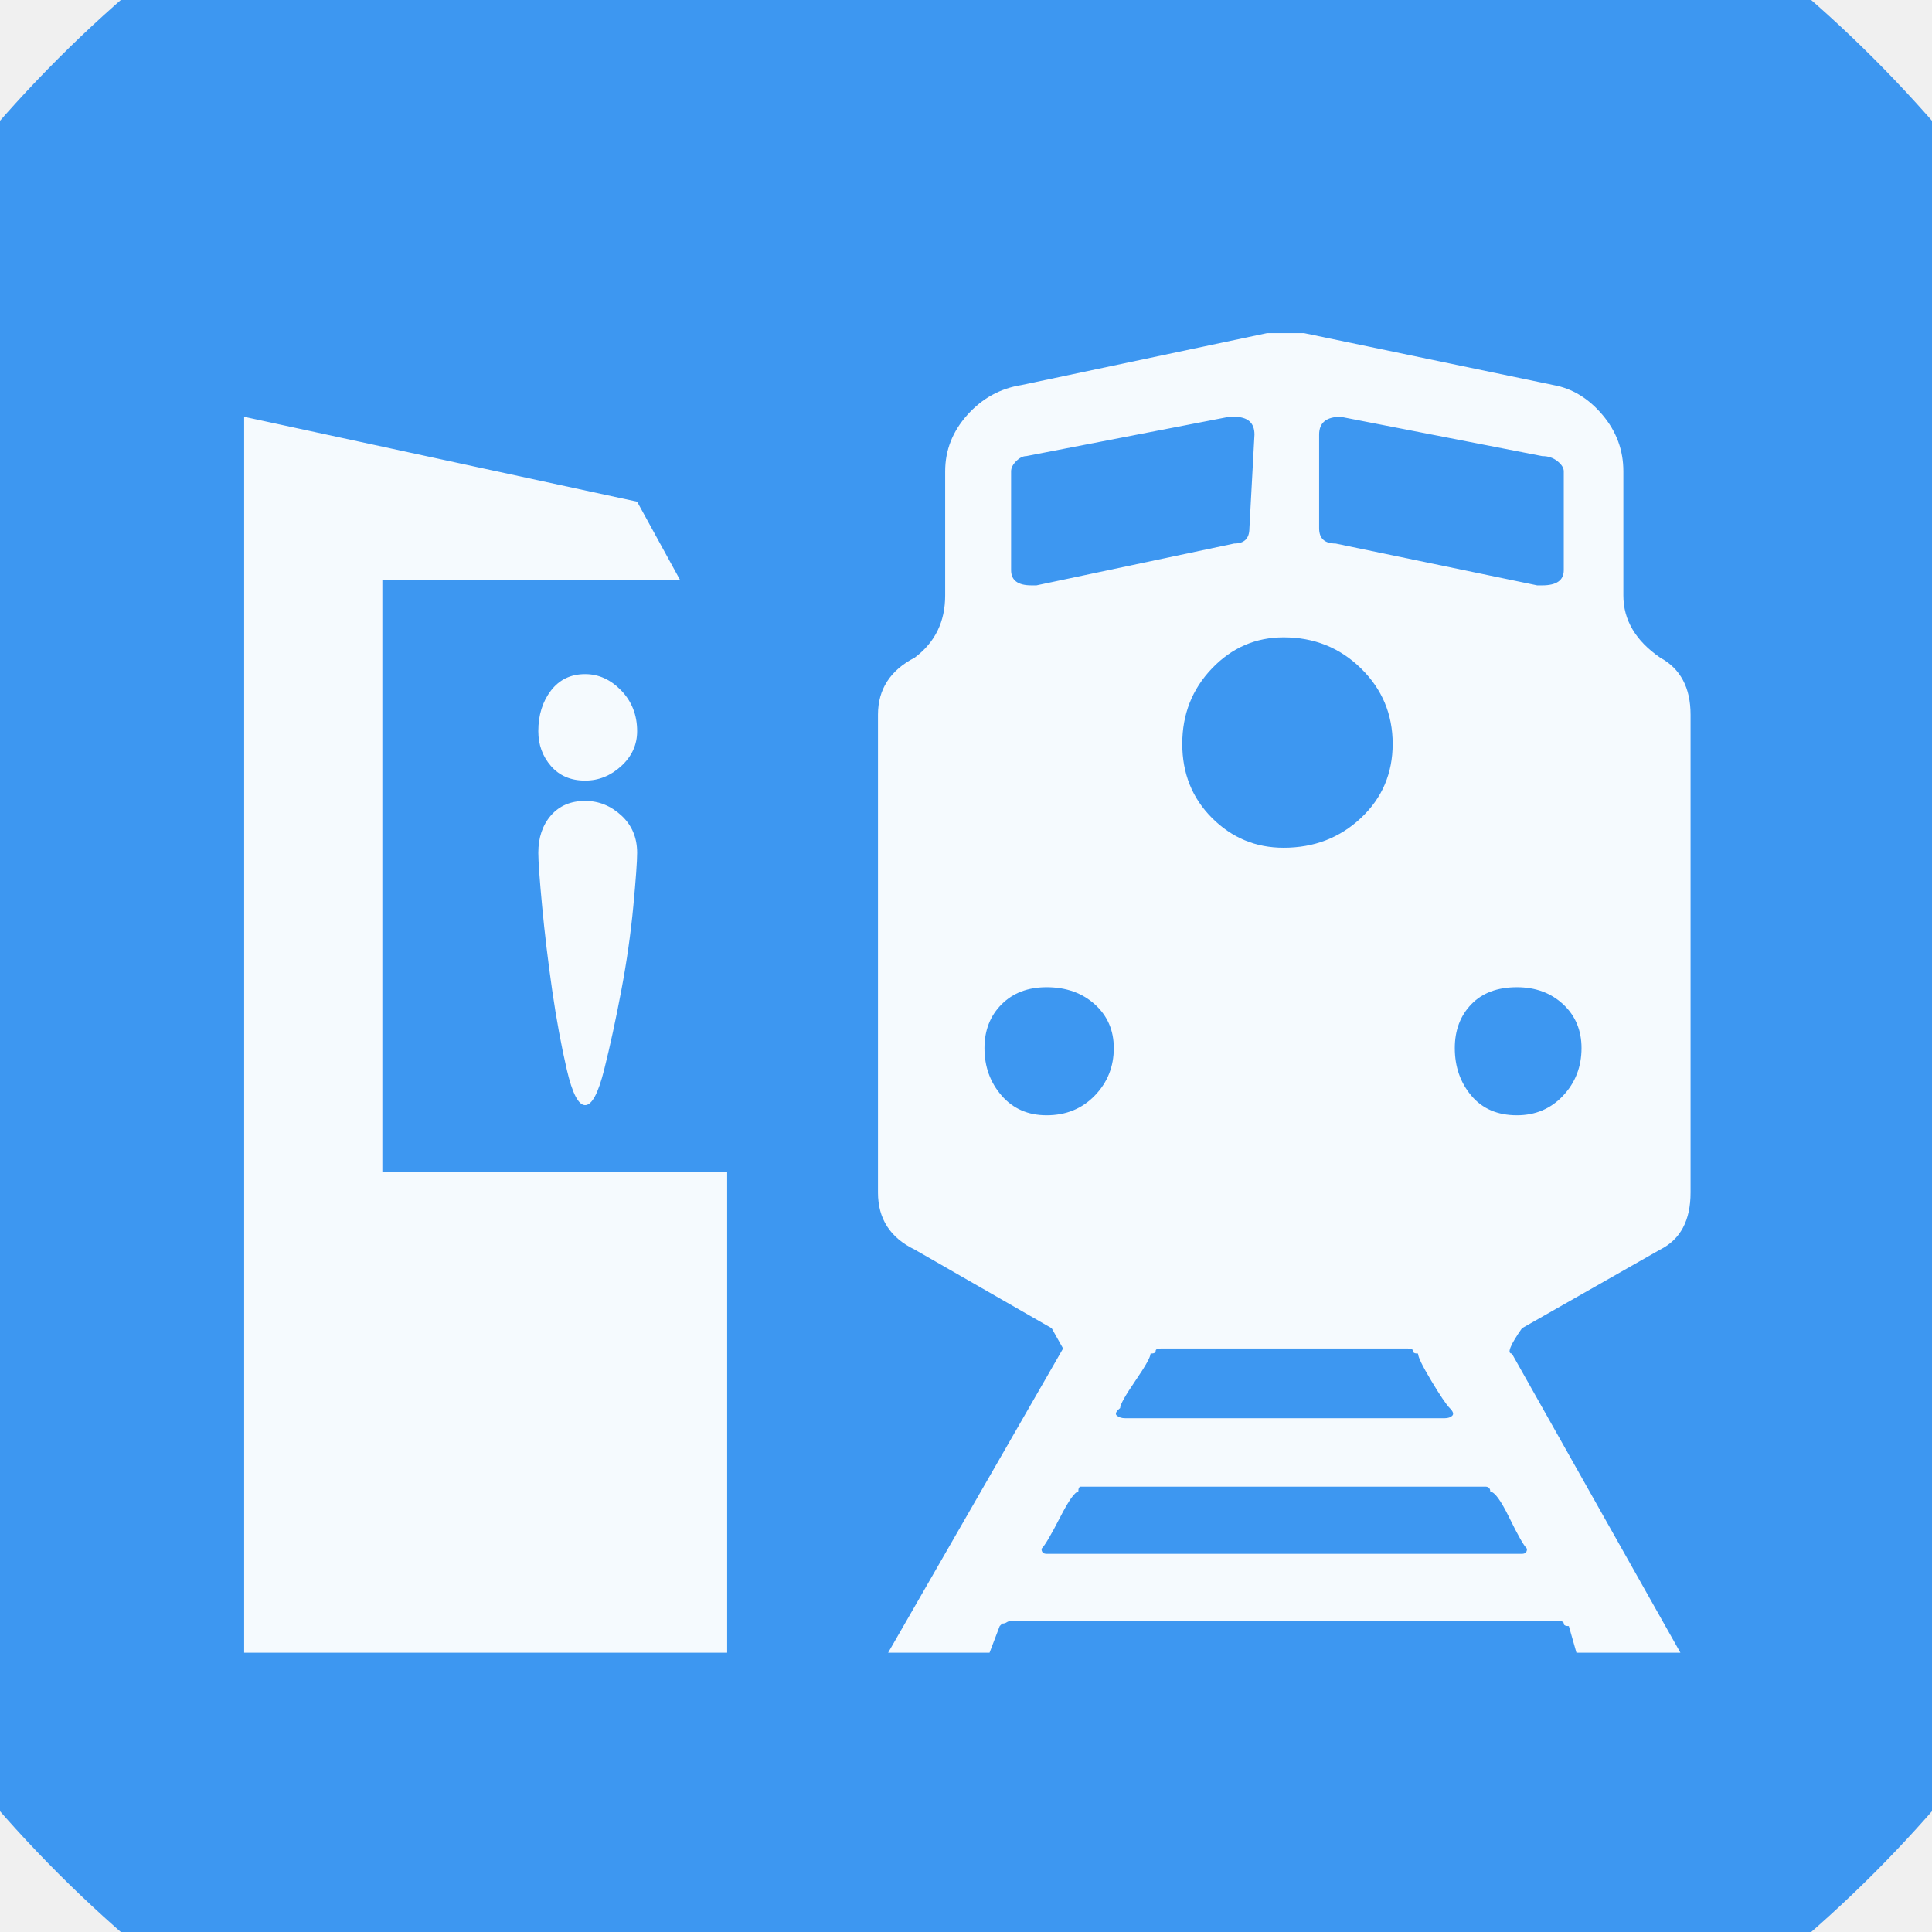
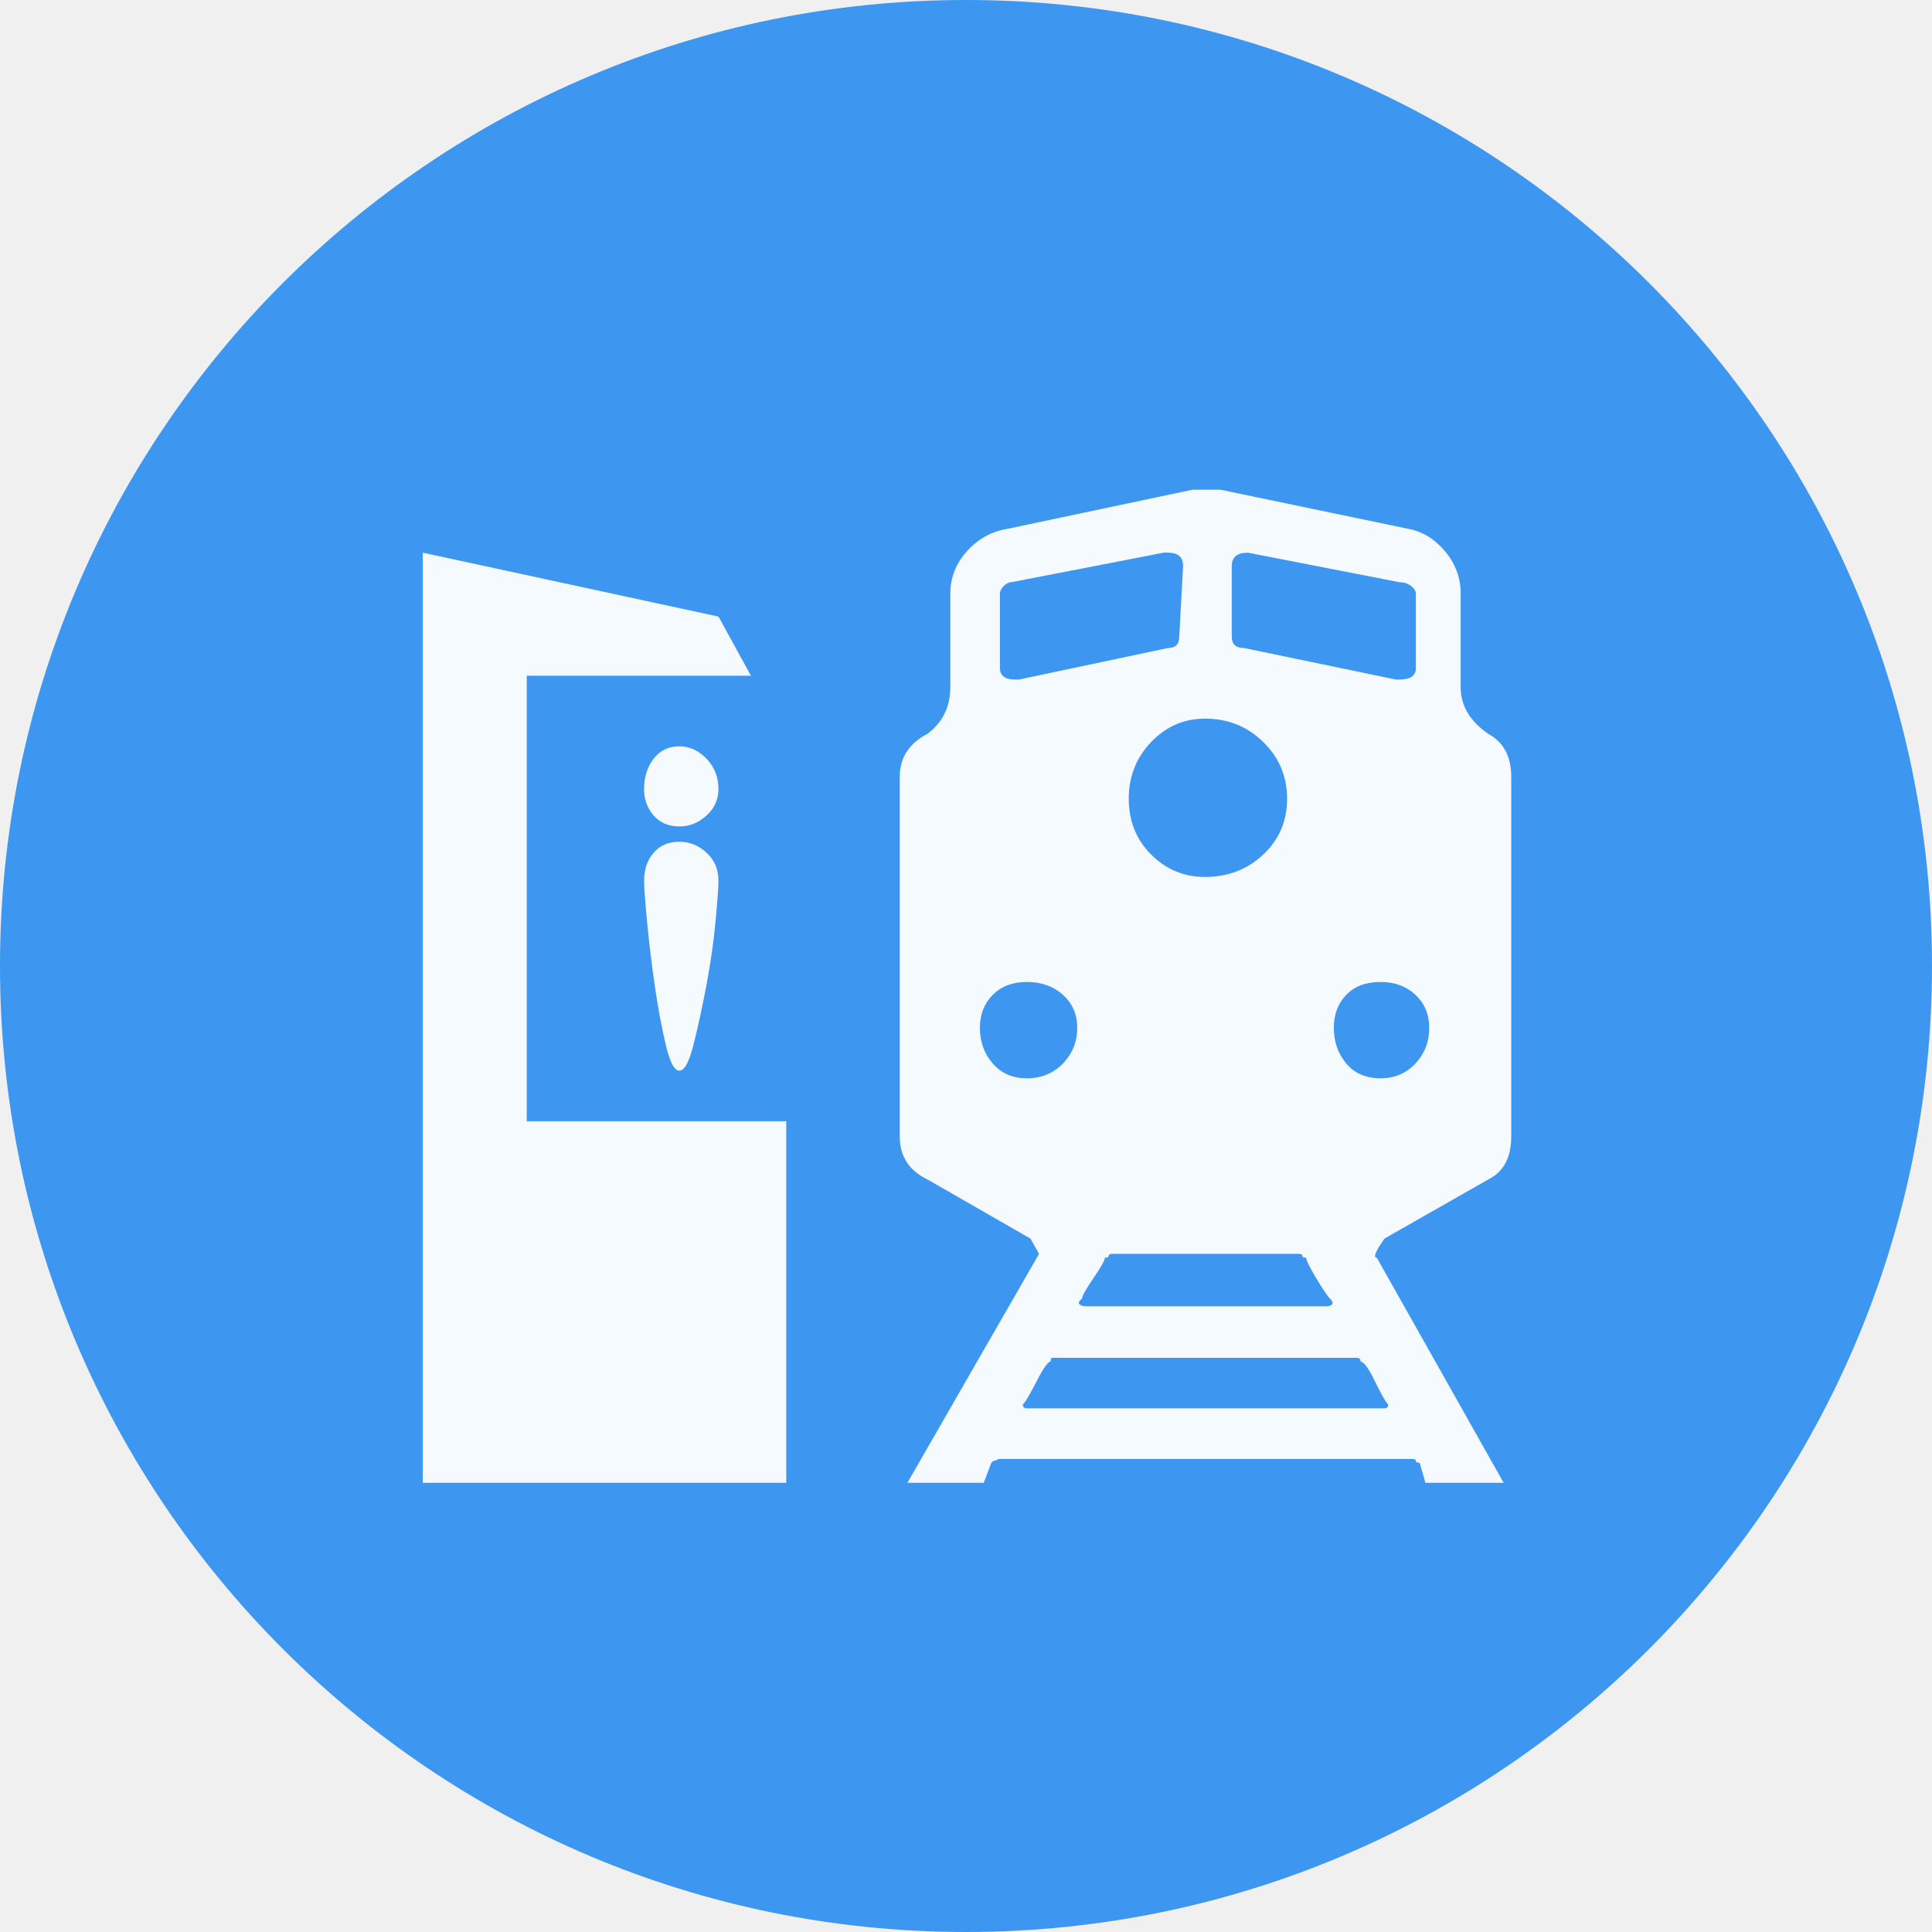
- <svg xmlns="http://www.w3.org/2000/svg" width="11.289mm" height="11.289mm" viewBox="0 0 32 32" version="1.2" baseProfile="tiny">
-   <defs>
- </defs>
-   <g fill="none" stroke="black" stroke-width="1" fill-rule="evenodd" stroke-linecap="square" stroke-linejoin="bevel">
-     <g fill="#3d97f1" fill-opacity="1" stroke="none" transform="matrix(1,0,0,1,0,0)" font-family="MS Shell Dlg 2" font-size="7.8" font-weight="400" font-style="normal">
-       <path vector-effect="non-scaling-stroke" fill-rule="evenodd" d="M37.26,16 C37.26,27.741 27.741,37.26 16,37.26 C4.259,37.26 -5.26,27.741 -5.26,16 C-5.26,4.259 4.259,-5.26 16,-5.26 C27.741,-5.26 37.26,4.259 37.26,16 " />
+ <svg xmlns="http://www.w3.org/2000/svg" id="svg20" version="1.2" viewBox="0 0 42.52 42.52" height="15mm" width="15mm">
+   <defs id="defs6" />
+   <g transform="translate(5.25984,5.25984)" id="g18" stroke-linejoin="bevel" stroke-linecap="square" fill-rule="evenodd" stroke-width="1" stroke="#000000" fill="none">
+     <g id="g10" font-style="normal" font-weight="400" font-size="7.8px" font-family="'MS Shell Dlg 2'" stroke="none" fill-opacity="1" fill="#3d97f1">
+       <path id="path8" d="M 37.26,16 C 37.26,27.741 27.741,37.26 16,37.26 4.259,37.26 -5.26,27.741 -5.26,16 -5.26,4.259 4.259,-5.26 16,-5.26 27.741,-5.26 37.26,4.259 37.26,16" fill-rule="evenodd" vector-effect="non-scaling-stroke" />
    </g>
-     <g fill="#ffffff" fill-opacity="0.949" stroke="none" transform="matrix(1,0,0,1,16,12.5984)" font-family="MS Shell Dlg 2" font-size="7.8" font-weight="400" font-style="normal">
-       <path vector-effect="none" fill-rule="evenodd" d="M-6.308,-1.433 C-6.084,-1.433 -5.884,-1.342 -5.709,-1.16 C-5.534,-0.978 -5.447,-0.754 -5.447,-0.488 C-5.447,-0.264 -5.534,-0.072 -5.709,0.089 C-5.884,0.25 -6.084,0.331 -6.308,0.331 C-6.546,0.331 -6.735,0.25 -6.875,0.089 C-7.014,-0.072 -7.084,-0.264 -7.084,-0.488 C-7.084,-0.754 -7.014,-0.978 -6.875,-1.16 C-6.735,-1.342 -6.546,-1.433 -6.308,-1.433 M-6.308,0.667 C-6.084,0.667 -5.884,0.747 -5.709,0.908 C-5.534,1.069 -5.447,1.275 -5.447,1.527 C-5.447,1.667 -5.468,1.961 -5.51,2.409 C-5.552,2.857 -5.618,3.323 -5.709,3.805 C-5.8,4.288 -5.895,4.726 -5.993,5.118 C-6.091,5.51 -6.196,5.706 -6.308,5.706 C-6.42,5.706 -6.521,5.51 -6.612,5.118 C-6.703,4.726 -6.784,4.288 -6.854,3.805 C-6.923,3.323 -6.979,2.857 -7.021,2.409 C-7.063,1.961 -7.084,1.667 -7.084,1.527 C-7.084,1.275 -7.014,1.069 -6.875,0.908 C-6.735,0.747 -6.546,0.667 -6.308,0.667 M9.209,9.401 C9.013,9.681 8.957,9.821 9.041,9.821 L11.833,14.776 L10.111,14.776 L9.985,14.335 C9.929,14.335 9.901,14.321 9.901,14.293 C9.901,14.265 9.873,14.251 9.817,14.251 L0.747,14.251 C0.719,14.251 0.695,14.258 0.674,14.272 C0.653,14.286 0.628,14.293 0.6,14.293 L0.558,14.335 L0.39,14.776 L-1.29,14.776 L1.608,9.737 L1.419,9.401 L-0.849,8.099 C-1.255,7.903 -1.458,7.588 -1.458,7.154 L-1.458,-0.761 C-1.458,-1.181 -1.255,-1.496 -0.849,-1.706 C-0.513,-1.958 -0.345,-2.301 -0.345,-2.735 L-0.345,-4.792 C-0.345,-5.142 -0.222,-5.454 0.023,-5.727 C0.268,-6 0.565,-6.164 0.915,-6.22 L4.988,-7.081 L5.261,-7.081 L5.597,-7.081 L9.733,-6.22 C10.041,-6.164 10.311,-6 10.542,-5.727 C10.773,-5.454 10.888,-5.142 10.888,-4.792 L10.888,-2.735 C10.888,-2.329 11.091,-1.986 11.497,-1.706 C11.833,-1.524 12.001,-1.209 12.001,-0.761 L12.001,7.154 C12.001,7.616 11.833,7.931 11.497,8.099 L9.209,9.401 M5.849,-3.848 C5.849,-3.68 5.94,-3.596 6.122,-3.596 L9.46,-2.903 L9.544,-2.903 C9.782,-2.903 9.901,-2.987 9.901,-3.155 L9.901,-4.792 C9.901,-4.848 9.866,-4.904 9.796,-4.96 C9.726,-5.016 9.642,-5.044 9.544,-5.044 L6.206,-5.695 C5.968,-5.695 5.849,-5.597 5.849,-5.401 L5.849,-3.848 M7.928,10.892 C7.984,10.892 8.026,10.878 8.054,10.85 C8.082,10.822 8.068,10.78 8.012,10.724 C7.956,10.668 7.854,10.517 7.707,10.272 C7.56,10.027 7.487,9.877 7.487,9.821 C7.431,9.821 7.403,9.807 7.403,9.779 C7.403,9.751 7.375,9.737 7.319,9.737 L3.225,9.737 C3.169,9.737 3.141,9.751 3.141,9.779 C3.141,9.807 3.113,9.821 3.057,9.821 C3.057,9.877 2.973,10.027 2.805,10.272 C2.637,10.517 2.553,10.668 2.553,10.724 C2.483,10.78 2.465,10.822 2.5,10.85 C2.535,10.878 2.581,10.892 2.637,10.892 L7.928,10.892 M5.261,-2.042 C4.799,-2.042 4.404,-1.871 4.075,-1.528 C3.746,-1.185 3.582,-0.768 3.582,-0.278 C3.582,0.212 3.746,0.621 4.075,0.95 C4.404,1.279 4.799,1.443 5.261,1.443 C5.765,1.443 6.192,1.279 6.542,0.95 C6.892,0.621 7.067,0.212 7.067,-0.278 C7.067,-0.768 6.892,-1.185 6.542,-1.528 C6.192,-1.871 5.765,-2.042 5.261,-2.042 M0.747,-3.155 C0.747,-2.987 0.859,-2.903 1.083,-2.903 L1.167,-2.903 L4.442,-3.596 C4.61,-3.596 4.694,-3.68 4.694,-3.848 L4.778,-5.401 C4.778,-5.597 4.666,-5.695 4.442,-5.695 L4.358,-5.695 L0.999,-5.044 C0.943,-5.044 0.887,-5.016 0.831,-4.96 C0.775,-4.904 0.747,-4.848 0.747,-4.792 L0.747,-3.155 M1.335,5.874 C1.657,5.874 1.923,5.765 2.133,5.548 C2.343,5.331 2.448,5.069 2.448,4.761 C2.448,4.467 2.343,4.225 2.133,4.036 C1.923,3.847 1.657,3.753 1.335,3.753 C1.027,3.753 0.779,3.847 0.59,4.036 C0.401,4.225 0.306,4.467 0.306,4.761 C0.306,5.069 0.401,5.331 0.59,5.548 C0.779,5.765 1.027,5.874 1.335,5.874 M9.292,13.054 C9.236,12.998 9.139,12.827 8.999,12.54 C8.859,12.253 8.754,12.109 8.684,12.109 C8.684,12.053 8.656,12.025 8.6,12.025 L1.944,12.025 L1.902,12.025 C1.874,12.025 1.86,12.053 1.86,12.109 C1.804,12.109 1.702,12.253 1.555,12.54 C1.408,12.827 1.307,12.998 1.251,13.054 C1.251,13.11 1.279,13.138 1.335,13.138 L9.209,13.138 C9.264,13.138 9.292,13.11 9.292,13.054 M8.096,4.761 C8.096,5.069 8.187,5.331 8.369,5.548 C8.551,5.765 8.803,5.874 9.125,5.874 C9.432,5.874 9.688,5.765 9.891,5.548 C10.094,5.331 10.195,5.069 10.195,4.761 C10.195,4.467 10.094,4.225 9.891,4.036 C9.688,3.847 9.432,3.753 9.125,3.753 C8.803,3.753 8.551,3.847 8.369,4.036 C8.187,4.225 8.096,4.467 8.096,4.761 M-9.667,6.818 L-3.956,6.818 L-3.956,14.776 L-11.956,14.776 L-11.956,-5.695 L-5.447,-4.289 L-4.733,-2.987 L-9.667,-2.987 L-9.667,6.818" />
+     <g id="g14" font-style="normal" font-weight="400" font-size="7.8px" font-family="'MS Shell Dlg 2'" transform="translate(16,12.5984)" stroke="none" fill-opacity="0.949" fill="#ffffff">
+       <path id="path12" d="m -6.308,-1.433 c 0.224,0 0.423,0.091 0.598,0.273 0.175,0.182 0.262,0.406 0.262,0.672 0,0.224 -0.087,0.416 -0.262,0.577 -0.175,0.161 -0.374,0.241 -0.598,0.241 -0.238,0 -0.427,-0.08 -0.567,-0.241 -0.14,-0.161 -0.21,-0.353 -0.21,-0.577 0,-0.266 0.07,-0.49 0.21,-0.672 0.14,-0.182 0.329,-0.273 0.567,-0.273 m 0,2.1 c 0.224,0 0.423,0.08 0.598,0.241 0.175,0.161 0.262,0.367 0.262,0.619 0,0.14 -0.021,0.434 -0.063,0.882 C -5.552,2.857 -5.618,3.323 -5.709,3.805 -5.8,4.288 -5.895,4.726 -5.993,5.118 -6.091,5.51 -6.196,5.706 -6.308,5.706 -6.42,5.706 -6.521,5.51 -6.612,5.118 -6.703,4.726 -6.784,4.288 -6.854,3.805 -6.923,3.323 -6.979,2.857 -7.021,2.409 -7.063,1.961 -7.084,1.667 -7.084,1.527 c 0,-0.252 0.07,-0.458 0.21,-0.619 0.14,-0.161 0.329,-0.241 0.567,-0.241 M 9.209,9.401 C 9.013,9.681 8.957,9.821 9.041,9.821 L 11.833,14.776 H 10.111 L 9.985,14.335 c -0.056,0 -0.084,-0.014 -0.084,-0.042 0,-0.028 -0.028,-0.042 -0.084,-0.042 H 0.747 c -0.028,0 -0.052,0.007 -0.073,0.021 -0.021,0.014 -0.045,0.021 -0.073,0.021 L 0.558,14.335 0.39,14.776 H -1.29 L 1.608,9.737 1.419,9.401 -0.849,8.099 C -1.255,7.903 -1.458,7.588 -1.458,7.154 v -7.916 c 0,-0.42 0.203,-0.735 0.609,-0.945 0.336,-0.252 0.504,-0.595 0.504,-1.029 v -2.058 c 0,-0.35 0.122,-0.661 0.367,-0.934 C 0.268,-6 0.565,-6.164 0.915,-6.22 L 4.988,-7.081 h 0.273 0.336 l 4.136,0.861 c 0.308,0.056 0.577,0.22 0.808,0.493 0.231,0.273 0.346,0.584 0.346,0.934 v 2.058 c 0,0.406 0.203,0.749 0.609,1.029 0.336,0.182 0.504,0.497 0.504,0.945 V 7.154 c 0,0.462 -0.168,0.777 -0.504,0.945 L 9.209,9.401 M 5.849,-3.848 c 0,0.168 0.091,0.252 0.273,0.252 l 3.338,0.693 h 0.084 c 0.238,0 0.357,-0.084 0.357,-0.252 v -1.638 c 0,-0.056 -0.035,-0.112 -0.105,-0.168 C 9.726,-5.016 9.642,-5.044 9.544,-5.044 L 6.206,-5.695 c -0.238,0 -0.357,0.098 -0.357,0.294 v 1.554 M 7.928,10.892 c 0.056,0 0.098,-0.014 0.126,-0.042 0.028,-0.028 0.014,-0.07 -0.042,-0.126 C 7.956,10.668 7.854,10.517 7.707,10.272 7.56,10.027 7.487,9.877 7.487,9.821 c -0.056,0 -0.084,-0.014 -0.084,-0.042 0,-0.028 -0.028,-0.042 -0.084,-0.042 H 3.225 c -0.056,0 -0.084,0.014 -0.084,0.042 0,0.028 -0.028,0.042 -0.084,0.042 0,0.056 -0.084,0.206 -0.252,0.451 -0.168,0.245 -0.252,0.395 -0.252,0.451 -0.07,0.056 -0.087,0.098 -0.052,0.126 0.035,0.028 0.08,0.042 0.136,0.042 H 7.928 M 5.261,-2.042 c -0.462,0 -0.857,0.171 -1.186,0.514 -0.329,0.343 -0.493,0.759 -0.493,1.249 0,0.49 0.164,0.899 0.493,1.228 0.329,0.329 0.724,0.493 1.186,0.493 0.504,0 0.931,-0.164 1.281,-0.493 0.35,-0.329 0.525,-0.738 0.525,-1.228 0,-0.49 -0.175,-0.906 -0.525,-1.249 -0.35,-0.343 -0.777,-0.514 -1.281,-0.514 m -4.514,-1.113 c 0,0.168 0.112,0.252 0.336,0.252 H 1.167 L 4.442,-3.596 c 0.168,0 0.252,-0.084 0.252,-0.252 l 0.084,-1.554 c 0,-0.196 -0.112,-0.294 -0.336,-0.294 H 4.358 l -3.359,0.651 c -0.056,0 -0.112,0.028 -0.168,0.084 -0.056,0.056 -0.084,0.112 -0.084,0.168 v 1.638 M 1.335,5.874 C 1.657,5.874 1.923,5.765 2.133,5.548 2.343,5.331 2.448,5.069 2.448,4.761 2.448,4.467 2.343,4.225 2.133,4.036 1.923,3.847 1.657,3.753 1.335,3.753 1.027,3.753 0.779,3.847 0.59,4.036 0.401,4.225 0.306,4.467 0.306,4.761 c 0,0.308 0.094,0.57 0.283,0.787 0.189,0.217 0.437,0.325 0.745,0.325 M 9.292,13.054 C 9.236,12.998 9.139,12.827 8.999,12.54 8.859,12.253 8.754,12.109 8.684,12.109 c 0,-0.056 -0.028,-0.084 -0.084,-0.084 H 1.944 1.902 c -0.028,0 -0.042,0.028 -0.042,0.084 -0.056,0 -0.157,0.143 -0.304,0.43 -0.147,0.287 -0.248,0.458 -0.304,0.514 0,0.056 0.028,0.084 0.084,0.084 H 9.209 c 0.056,0 0.084,-0.028 0.084,-0.084 M 8.096,4.761 c 0,0.308 0.091,0.57 0.273,0.787 0.182,0.217 0.434,0.325 0.756,0.325 0.308,0 0.563,-0.108 0.766,-0.325 C 10.094,5.331 10.195,5.069 10.195,4.761 10.195,4.467 10.094,4.225 9.891,4.036 9.688,3.847 9.432,3.753 9.125,3.753 8.803,3.753 8.551,3.847 8.369,4.036 8.187,4.225 8.096,4.467 8.096,4.761 M -9.667,6.818 h 5.711 V 14.776 H -11.956 V -5.695 l 6.509,1.407 0.714,1.302 h -4.934 v 9.805" fill-rule="evenodd" vector-effect="none" />
    </g>
-     <g fill="#3d97f1" fill-opacity="1" stroke="none" transform="matrix(1,0,0,1,0,0)" font-family="MS Shell Dlg 2" font-size="7.8" font-weight="400" font-style="normal">
- </g>
+     <g id="g16" font-style="normal" font-weight="400" font-size="7.8px" font-family="'MS Shell Dlg 2'" stroke="none" fill-opacity="1" fill="#3d97f1" />
  </g>
</svg>
